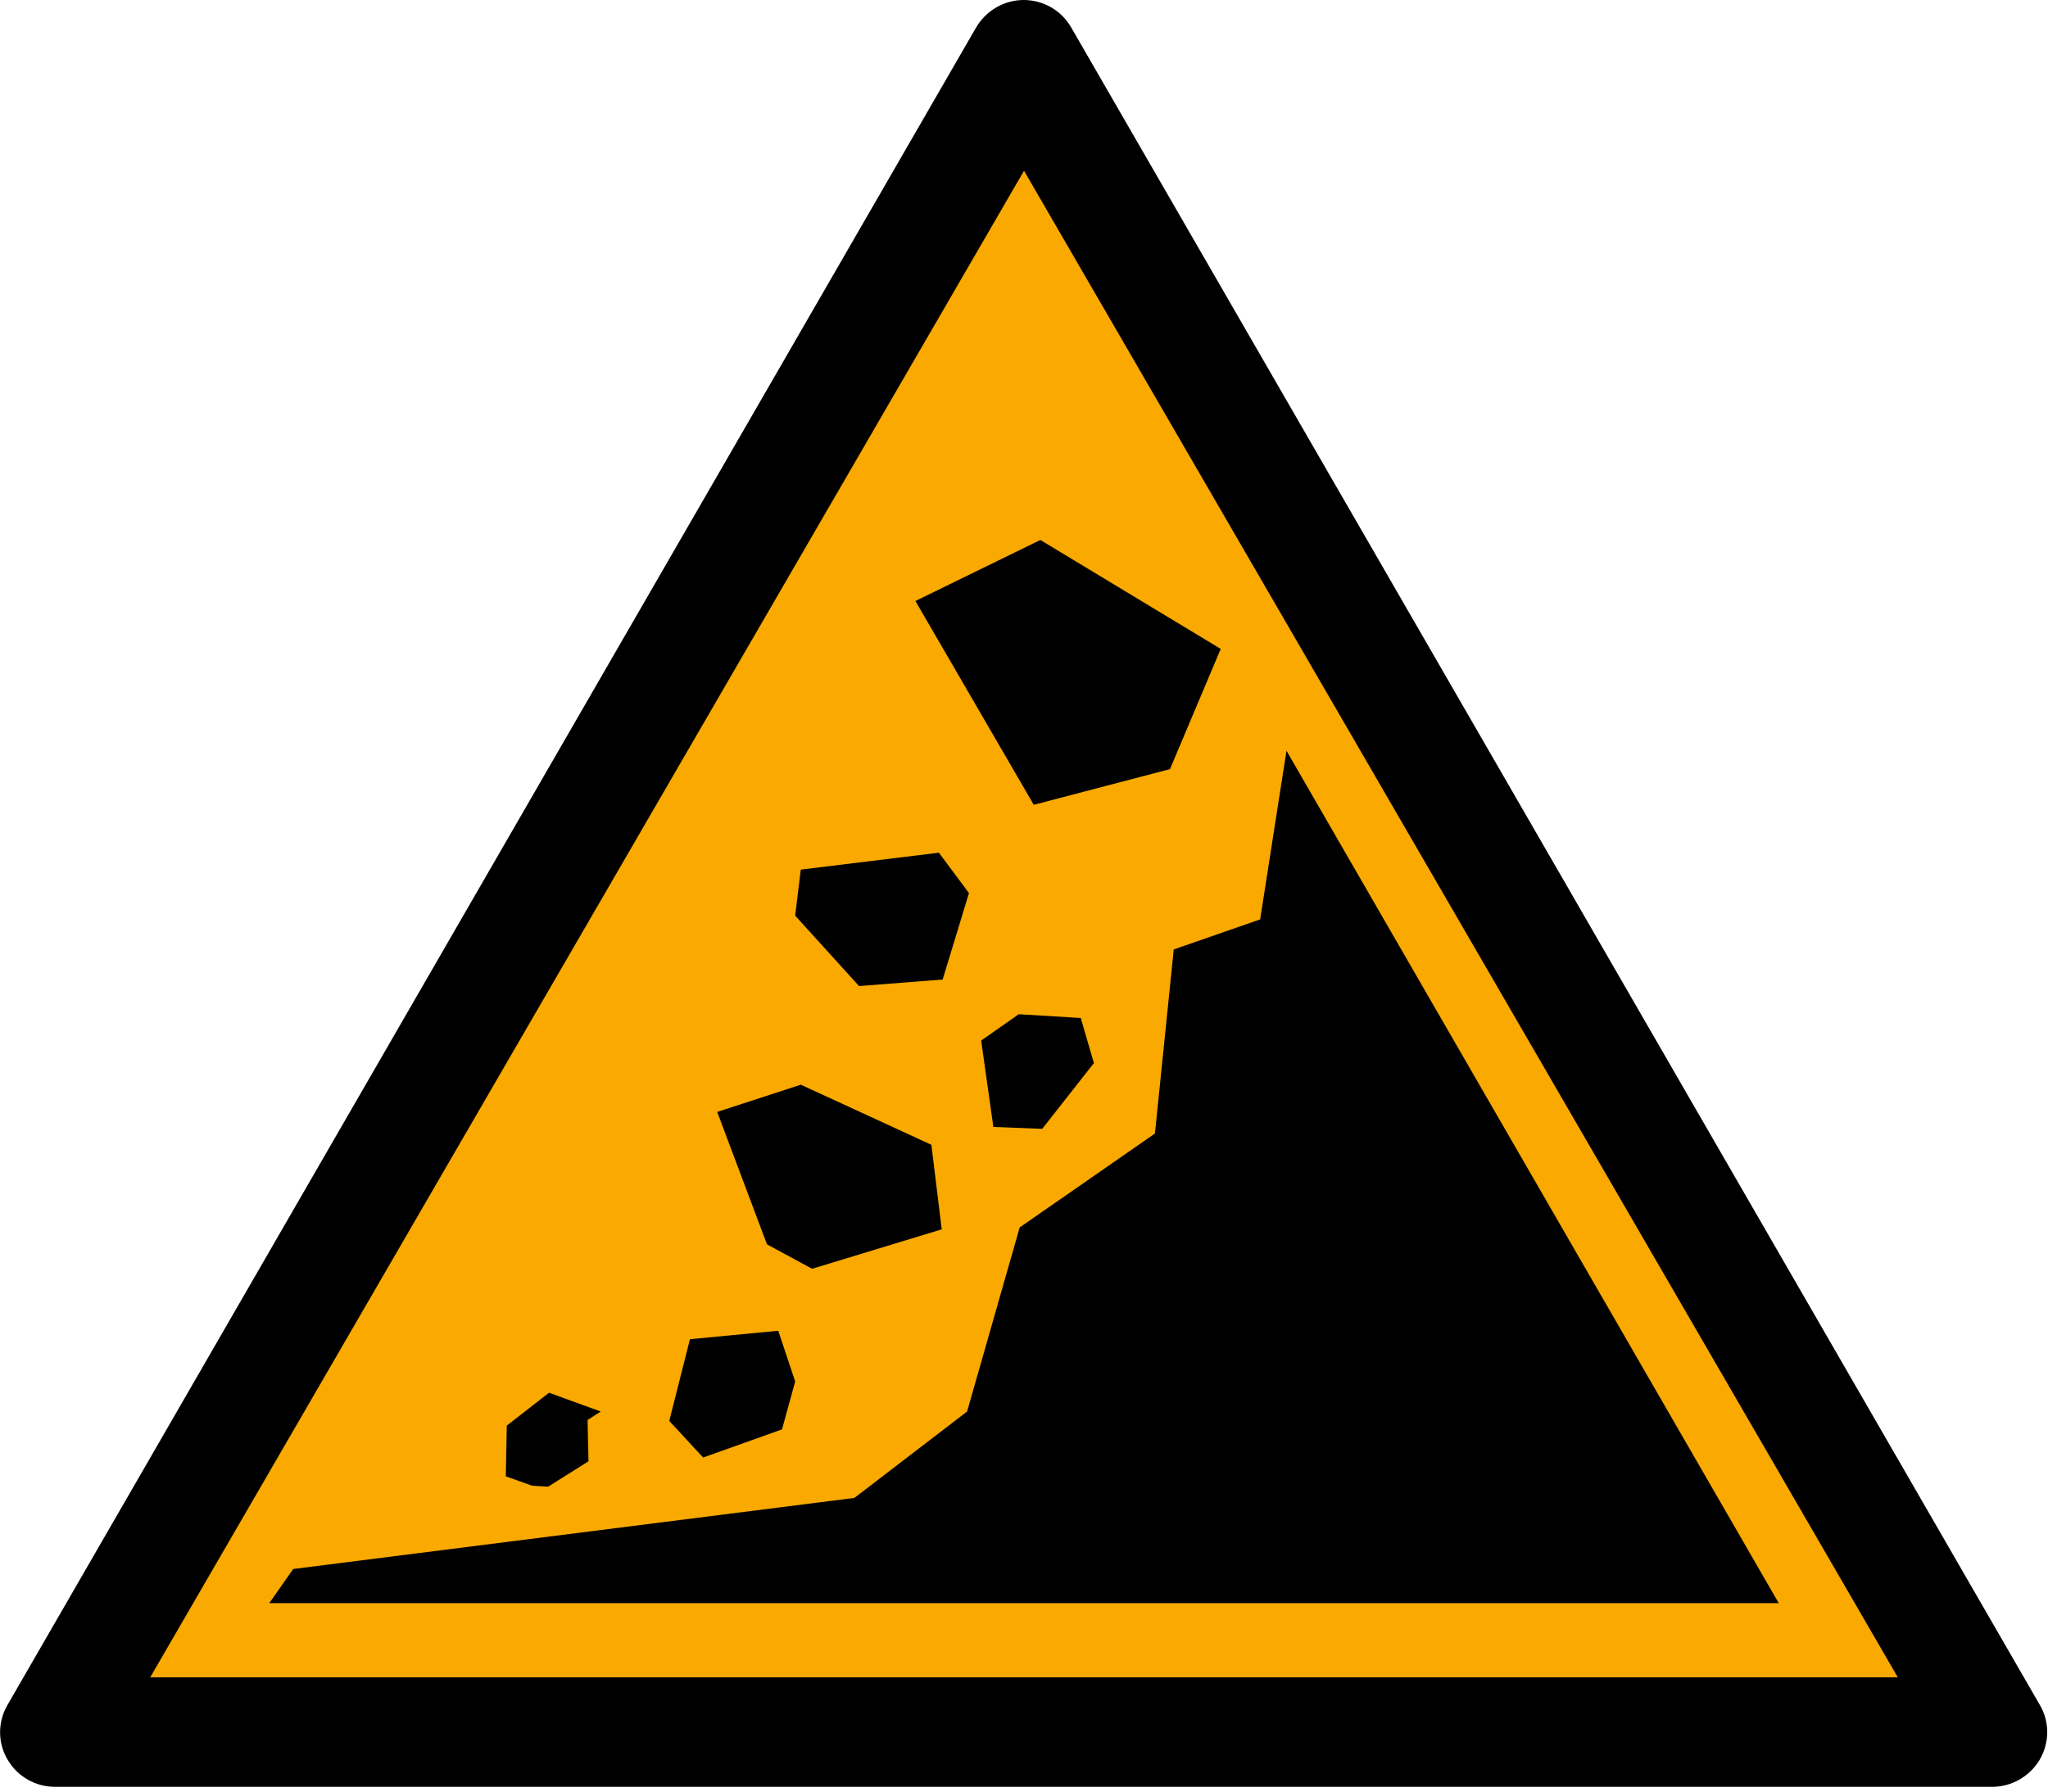
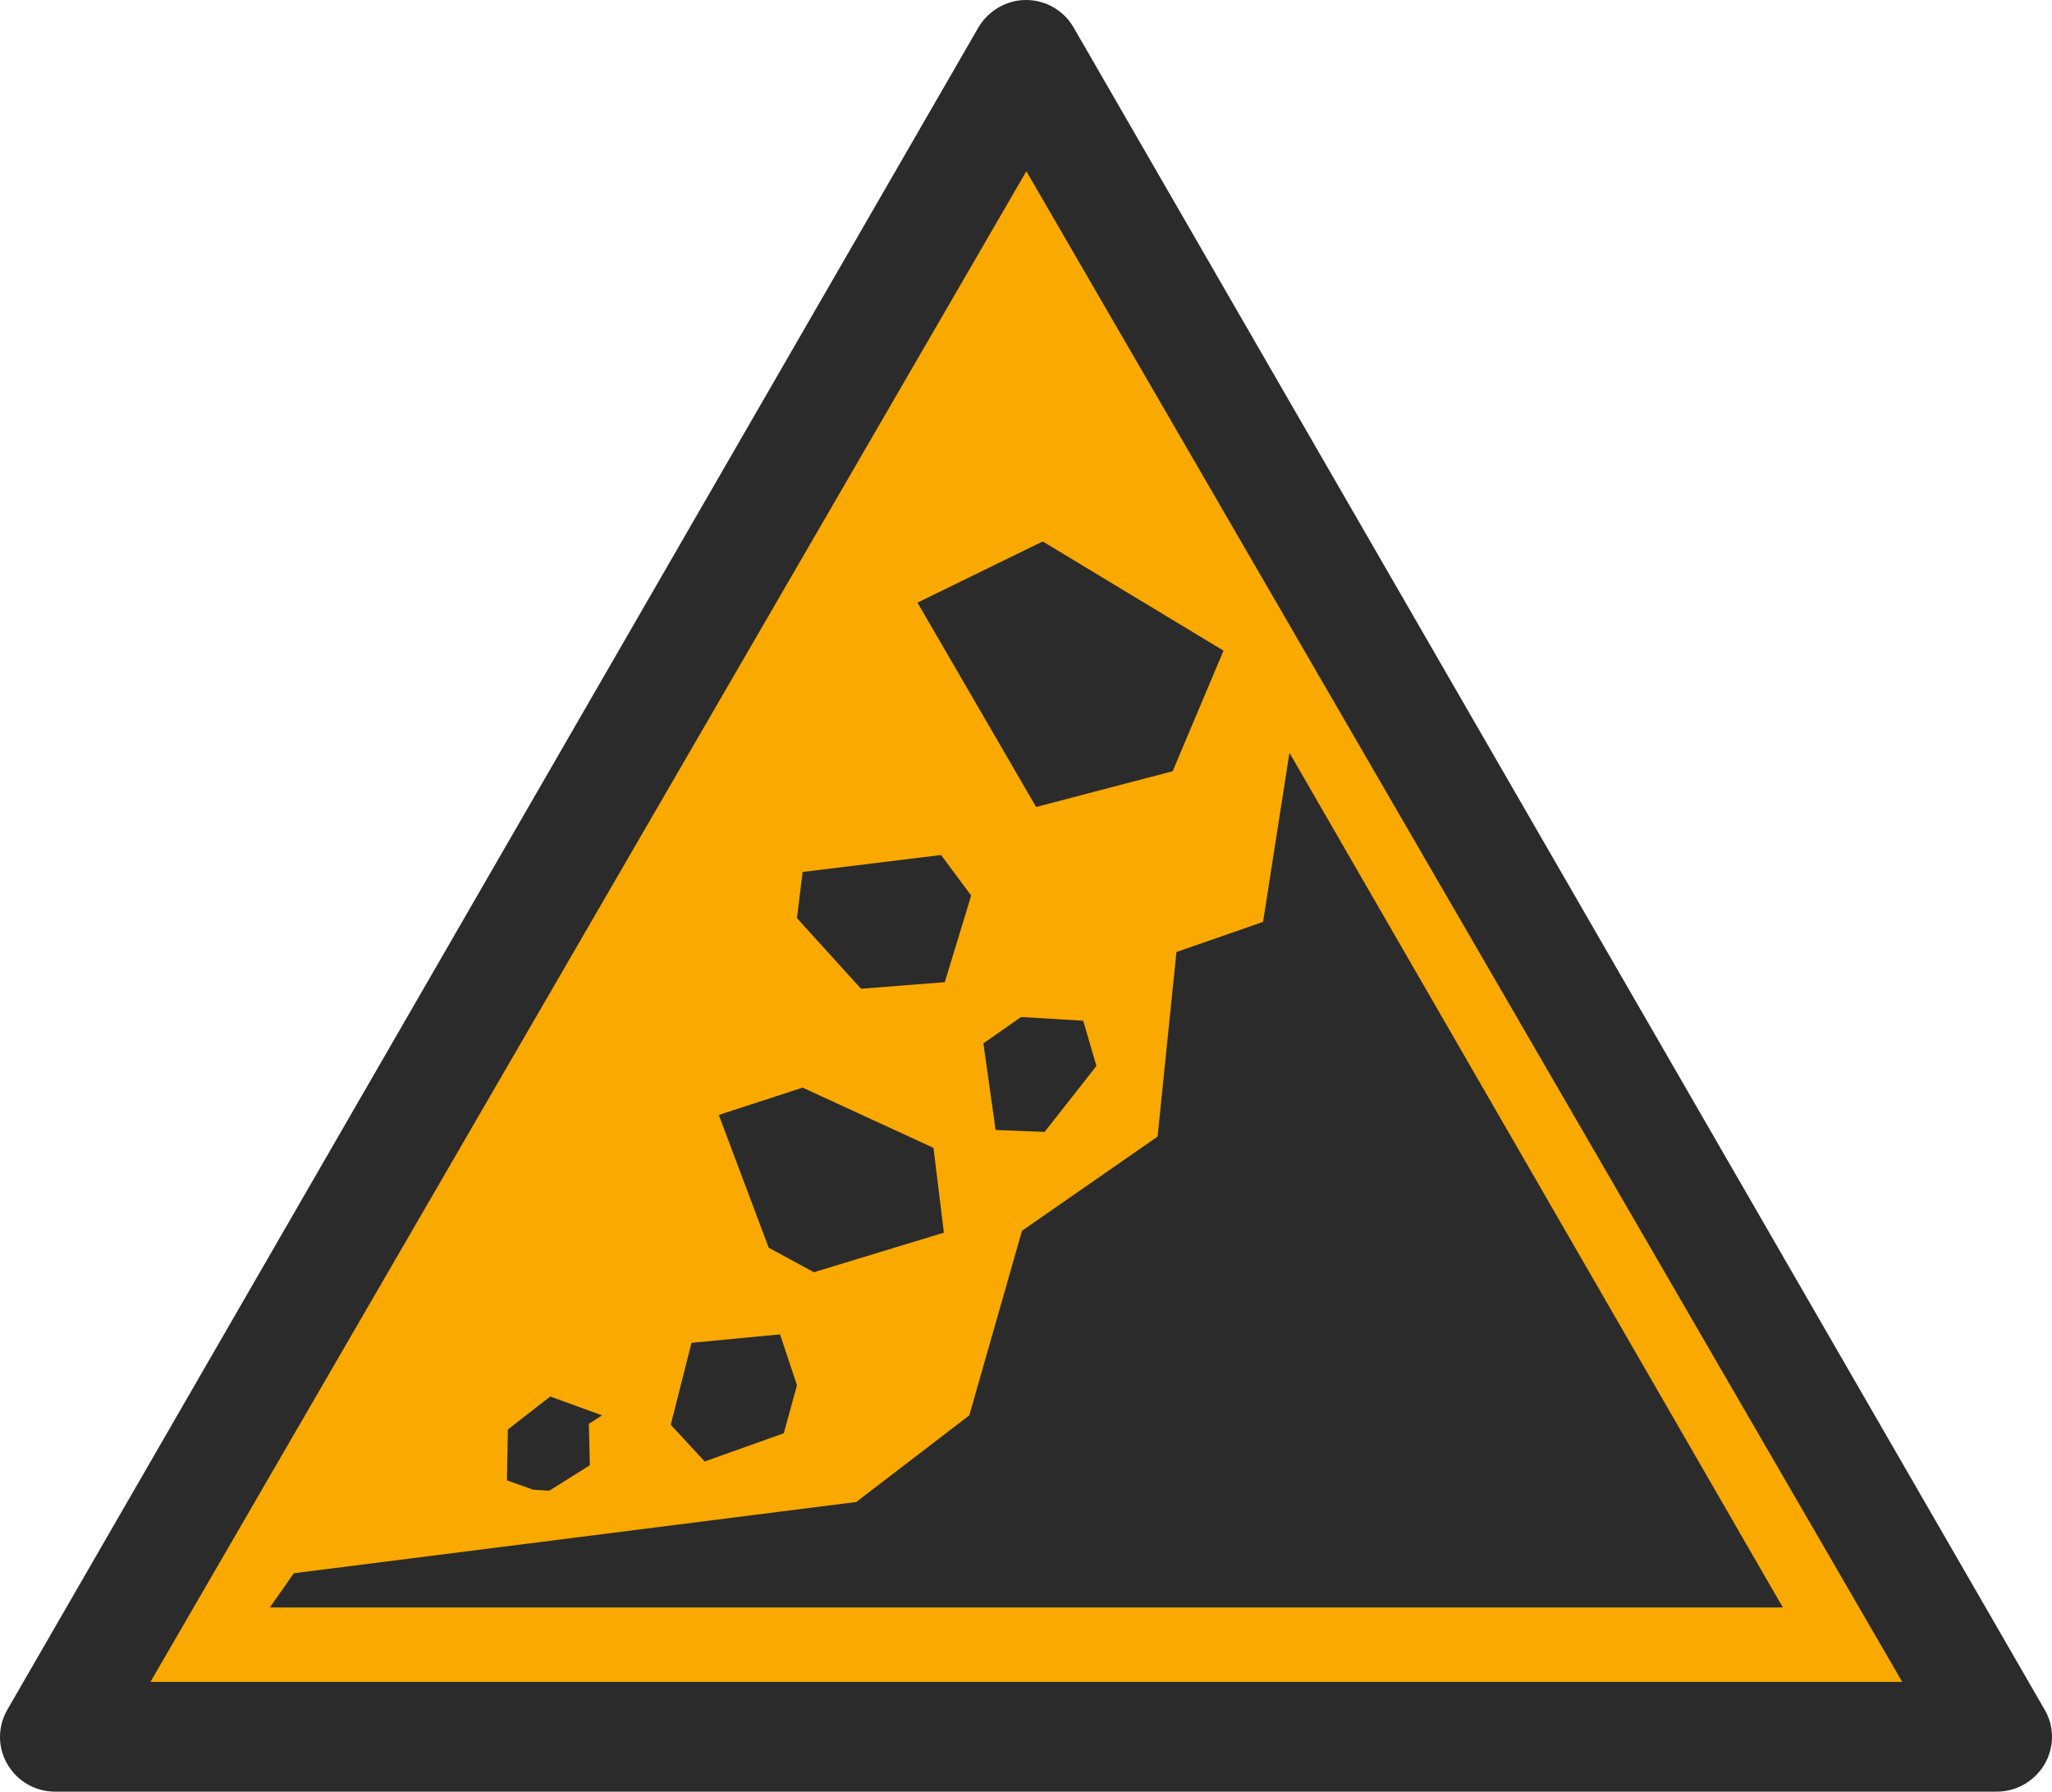
- <svg xmlns="http://www.w3.org/2000/svg" height="525" width="600">
-   <path d="m597.6 499.6-283.8-491.6c-2.9-5-8.2-8-13.9-8s-11 3.1-13.9 8l-283.8 491.6c-2.9 5-2.9 11.1 0 16 2.9 5 8.2 8 13.9 8h567.6c5.7 0 11-3.1 13.9-8 2.9-5 2.9-11.1 0-16z" />
-   <path d="m43.875 491.5 256.005-443.3 256 443.3z" fill="#f9a900" transform="matrix(1 0 0 .9959146 .125 2.033244)" />
-   <path d="m300.608 158.231-36.604 17.886 34.675 59.72 39.906-10.455 14.861-35.23zm72.111 61.768-7.714 49.417-25.316 8.804-5.508 53.941-39.629 27.522-15.409 53.948-33.031 25.316-164.392 20.823-7.01 10.001 442.218-0zm-101.833 29.873-40.461 4.954-1.651 13.487 18.718 20.64 24.491-1.922 7.708-25.323zm23.388 47.336-11.004 7.708 3.573 25.323 14.313.548 15.138-19.266-3.851-13.21zm-63.848 20.647-24.491 7.979 14.583 38.803 13.21 7.16 37.984-11.558-3.032-24.775zm-6.605 72.104-25.871 2.477-6.057 23.942 9.914 10.733 23.117-8.256 3.851-14.035zm-67.151 18.163-12.384 9.636-.277 14.861 7.708 2.748 4.676.277 11.836-7.43-.277-12.107 3.857-2.477z" stroke-width="27.503" transform="translate(4.183741)" />
+ <svg xmlns="http://www.w3.org/2000/svg" height="523.6" width="599.75" version="1.1" id="svg3">
+   <defs id="defs3" />
+   <path d="M 597.575,499.6 313.775,8 c -2.9,-5 -8.2,-8 -13.9,-8 -5.7,0 -11,3.1 -13.9,8 L 2.175,499.6 c -2.9,5 -2.9,11.1 0,16 2.9,5 8.2,8 13.9,8 h 567.6 c 5.7,0 11,-3.1 13.9,-8 2.9,-5 2.9,-11.1 0,-16 z" id="path1" style="fill:#2b2b2c;fill-opacity:1" />
+   <path d="M 43.975,491.525 299.98,50.036 l 256,441.489 z" fill="#f9a900" id="path2" style="stroke-width:0.998" />
+   <path d="m 304.767,158.231 -36.604,17.886 34.675,59.72 39.906,-10.455 14.861,-35.23 z m 72.111,61.768 -7.714,49.417 -25.316,8.804 -5.508,53.941 -39.629,27.522 -15.409,53.948 -33.031,25.316 -164.392,20.823 -7.01,10.001 442.218,-1.4e-4 z m -101.833,29.873 -40.461,4.954 -1.651,13.487 18.718,20.64 24.491,-1.922 7.708,-25.323 z m 23.388,47.336 -11.004,7.708 3.573,25.323 14.313,0.548 15.138,-19.266 -3.851,-13.21 z m -63.848,20.647 -24.491,7.979 14.583,38.803 13.21,7.16 37.984,-11.558 -3.032,-24.775 z m -6.605,72.104 -25.871,2.477 -6.057,23.942 9.914,10.733 23.117,-8.256 3.851,-14.035 z m -67.151,18.163 -12.384,9.636 -0.277,14.861 7.708,2.748 4.676,0.277 11.836,-7.43 -0.277,-12.107 3.857,-2.477 z" stroke-width="27.503" id="path3" style="fill:#2b2b2c;fill-opacity:1" />
</svg>
